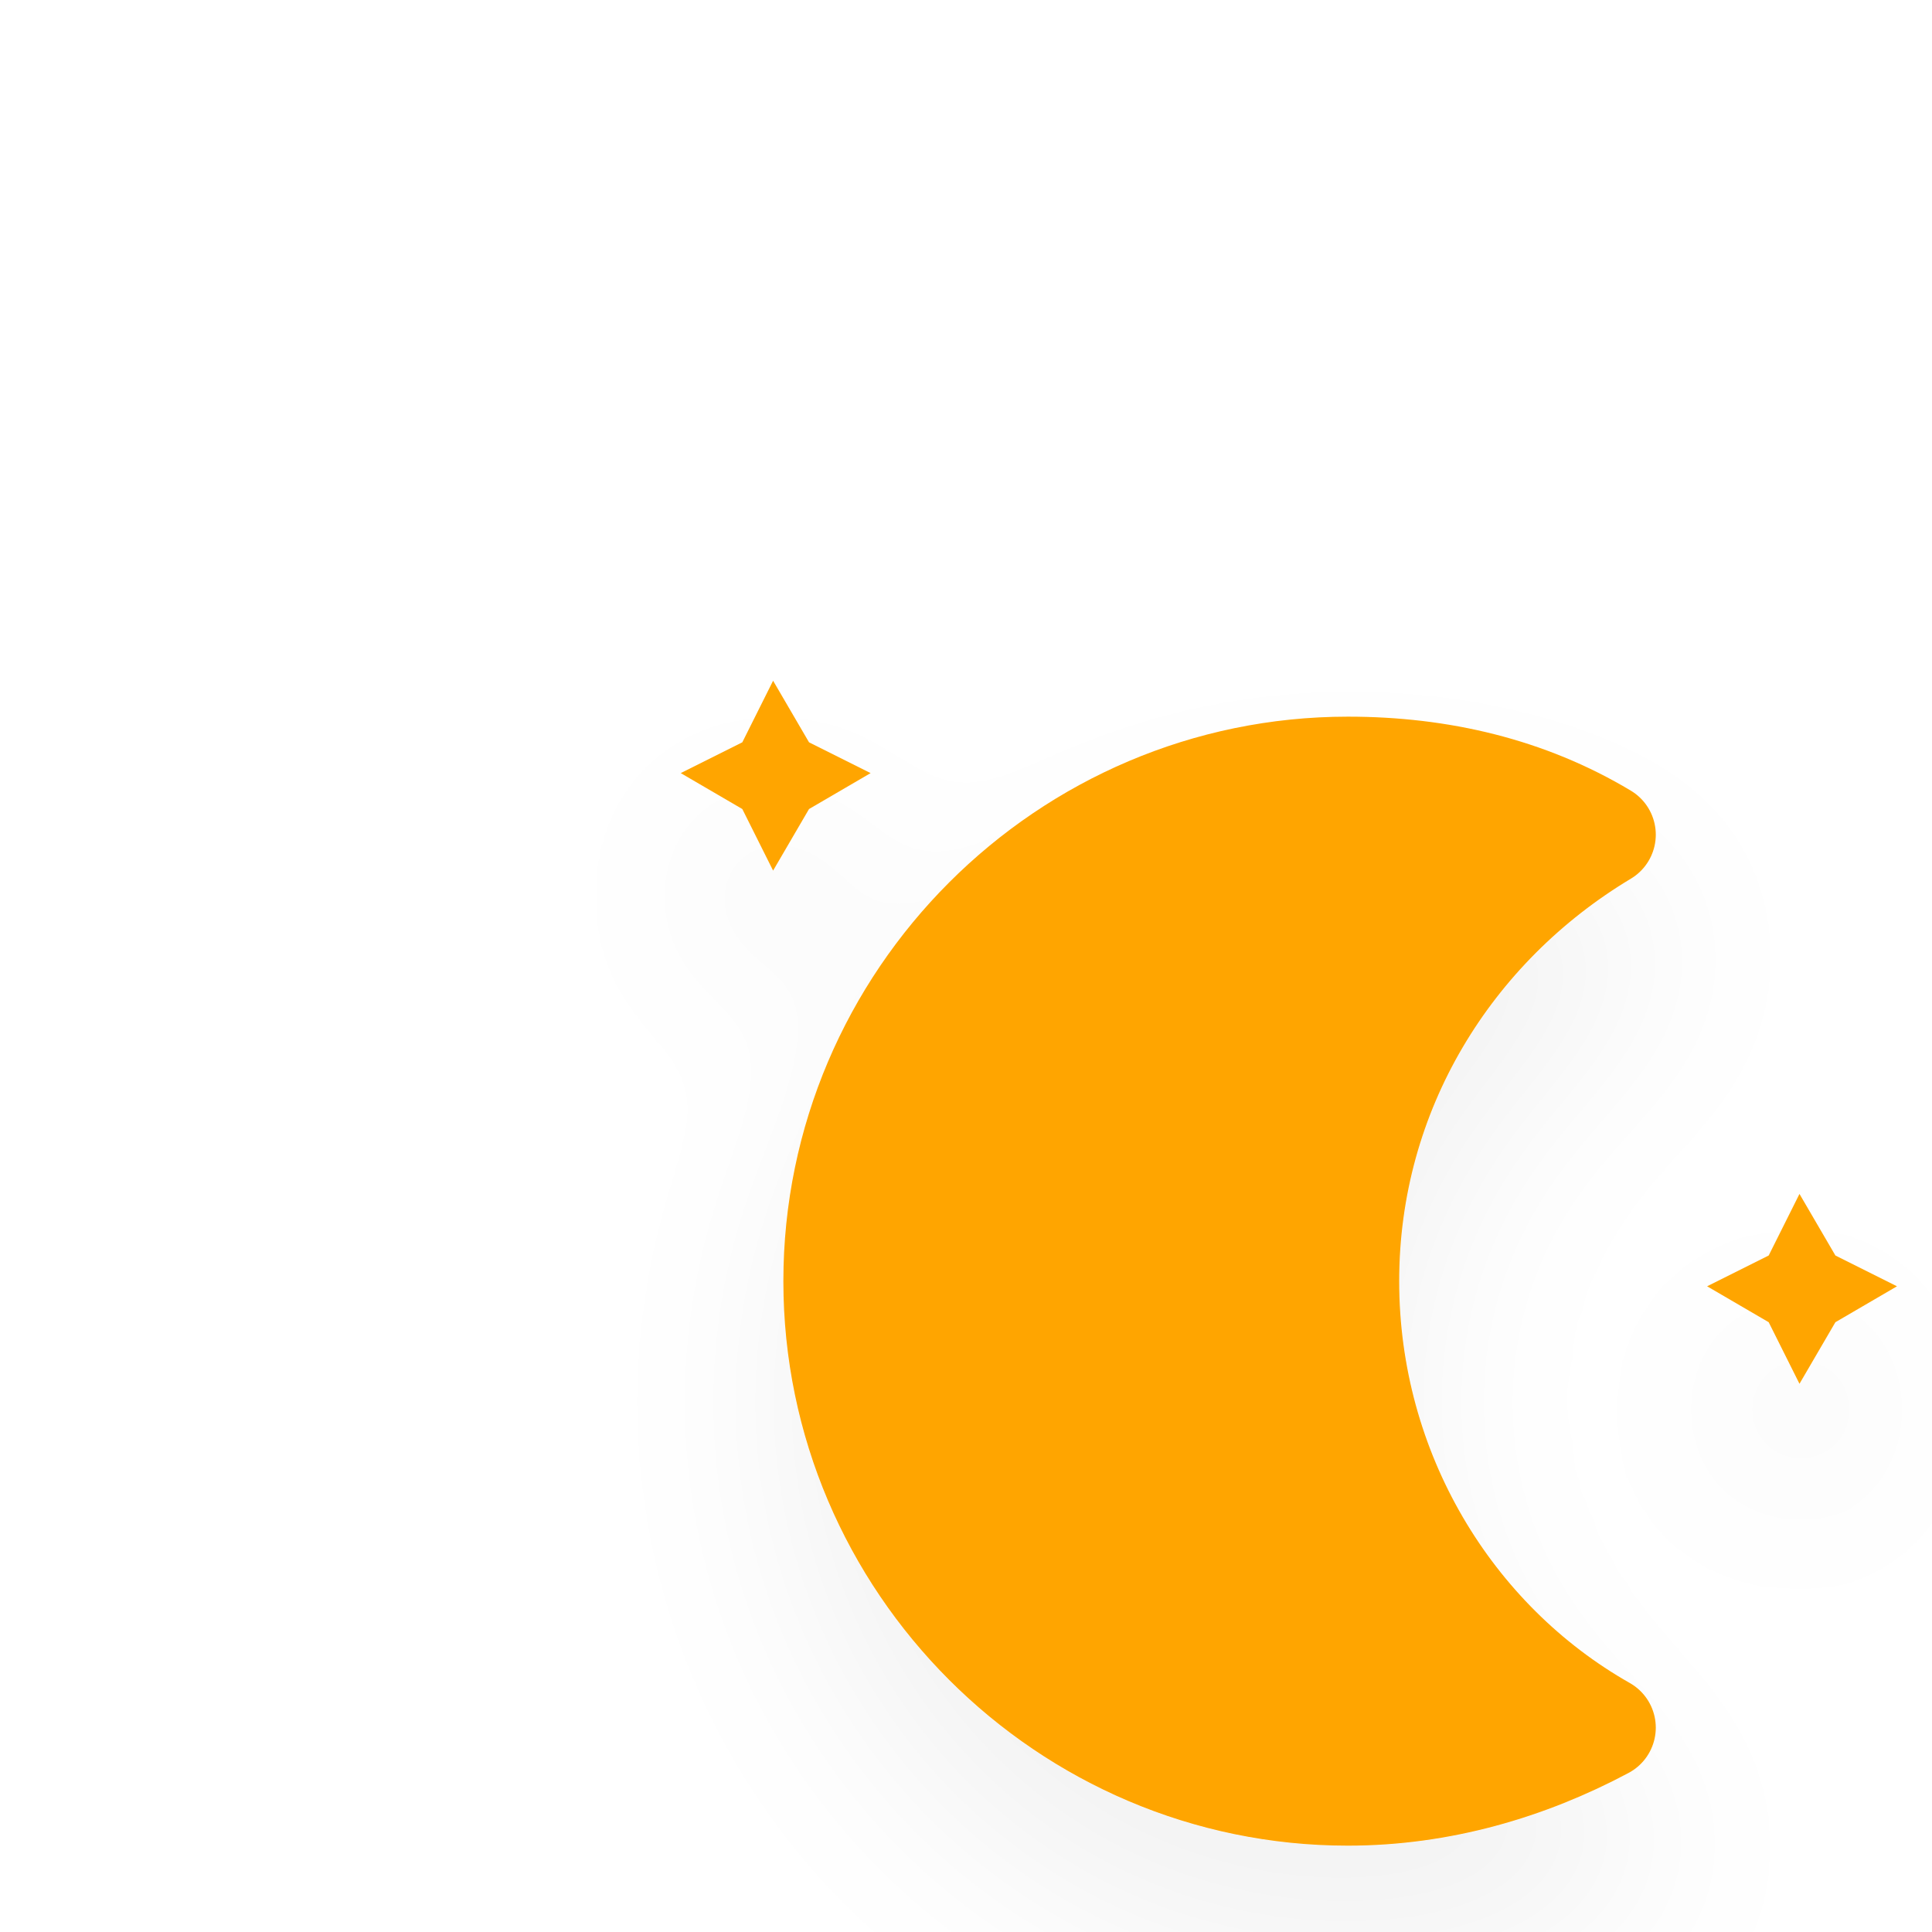
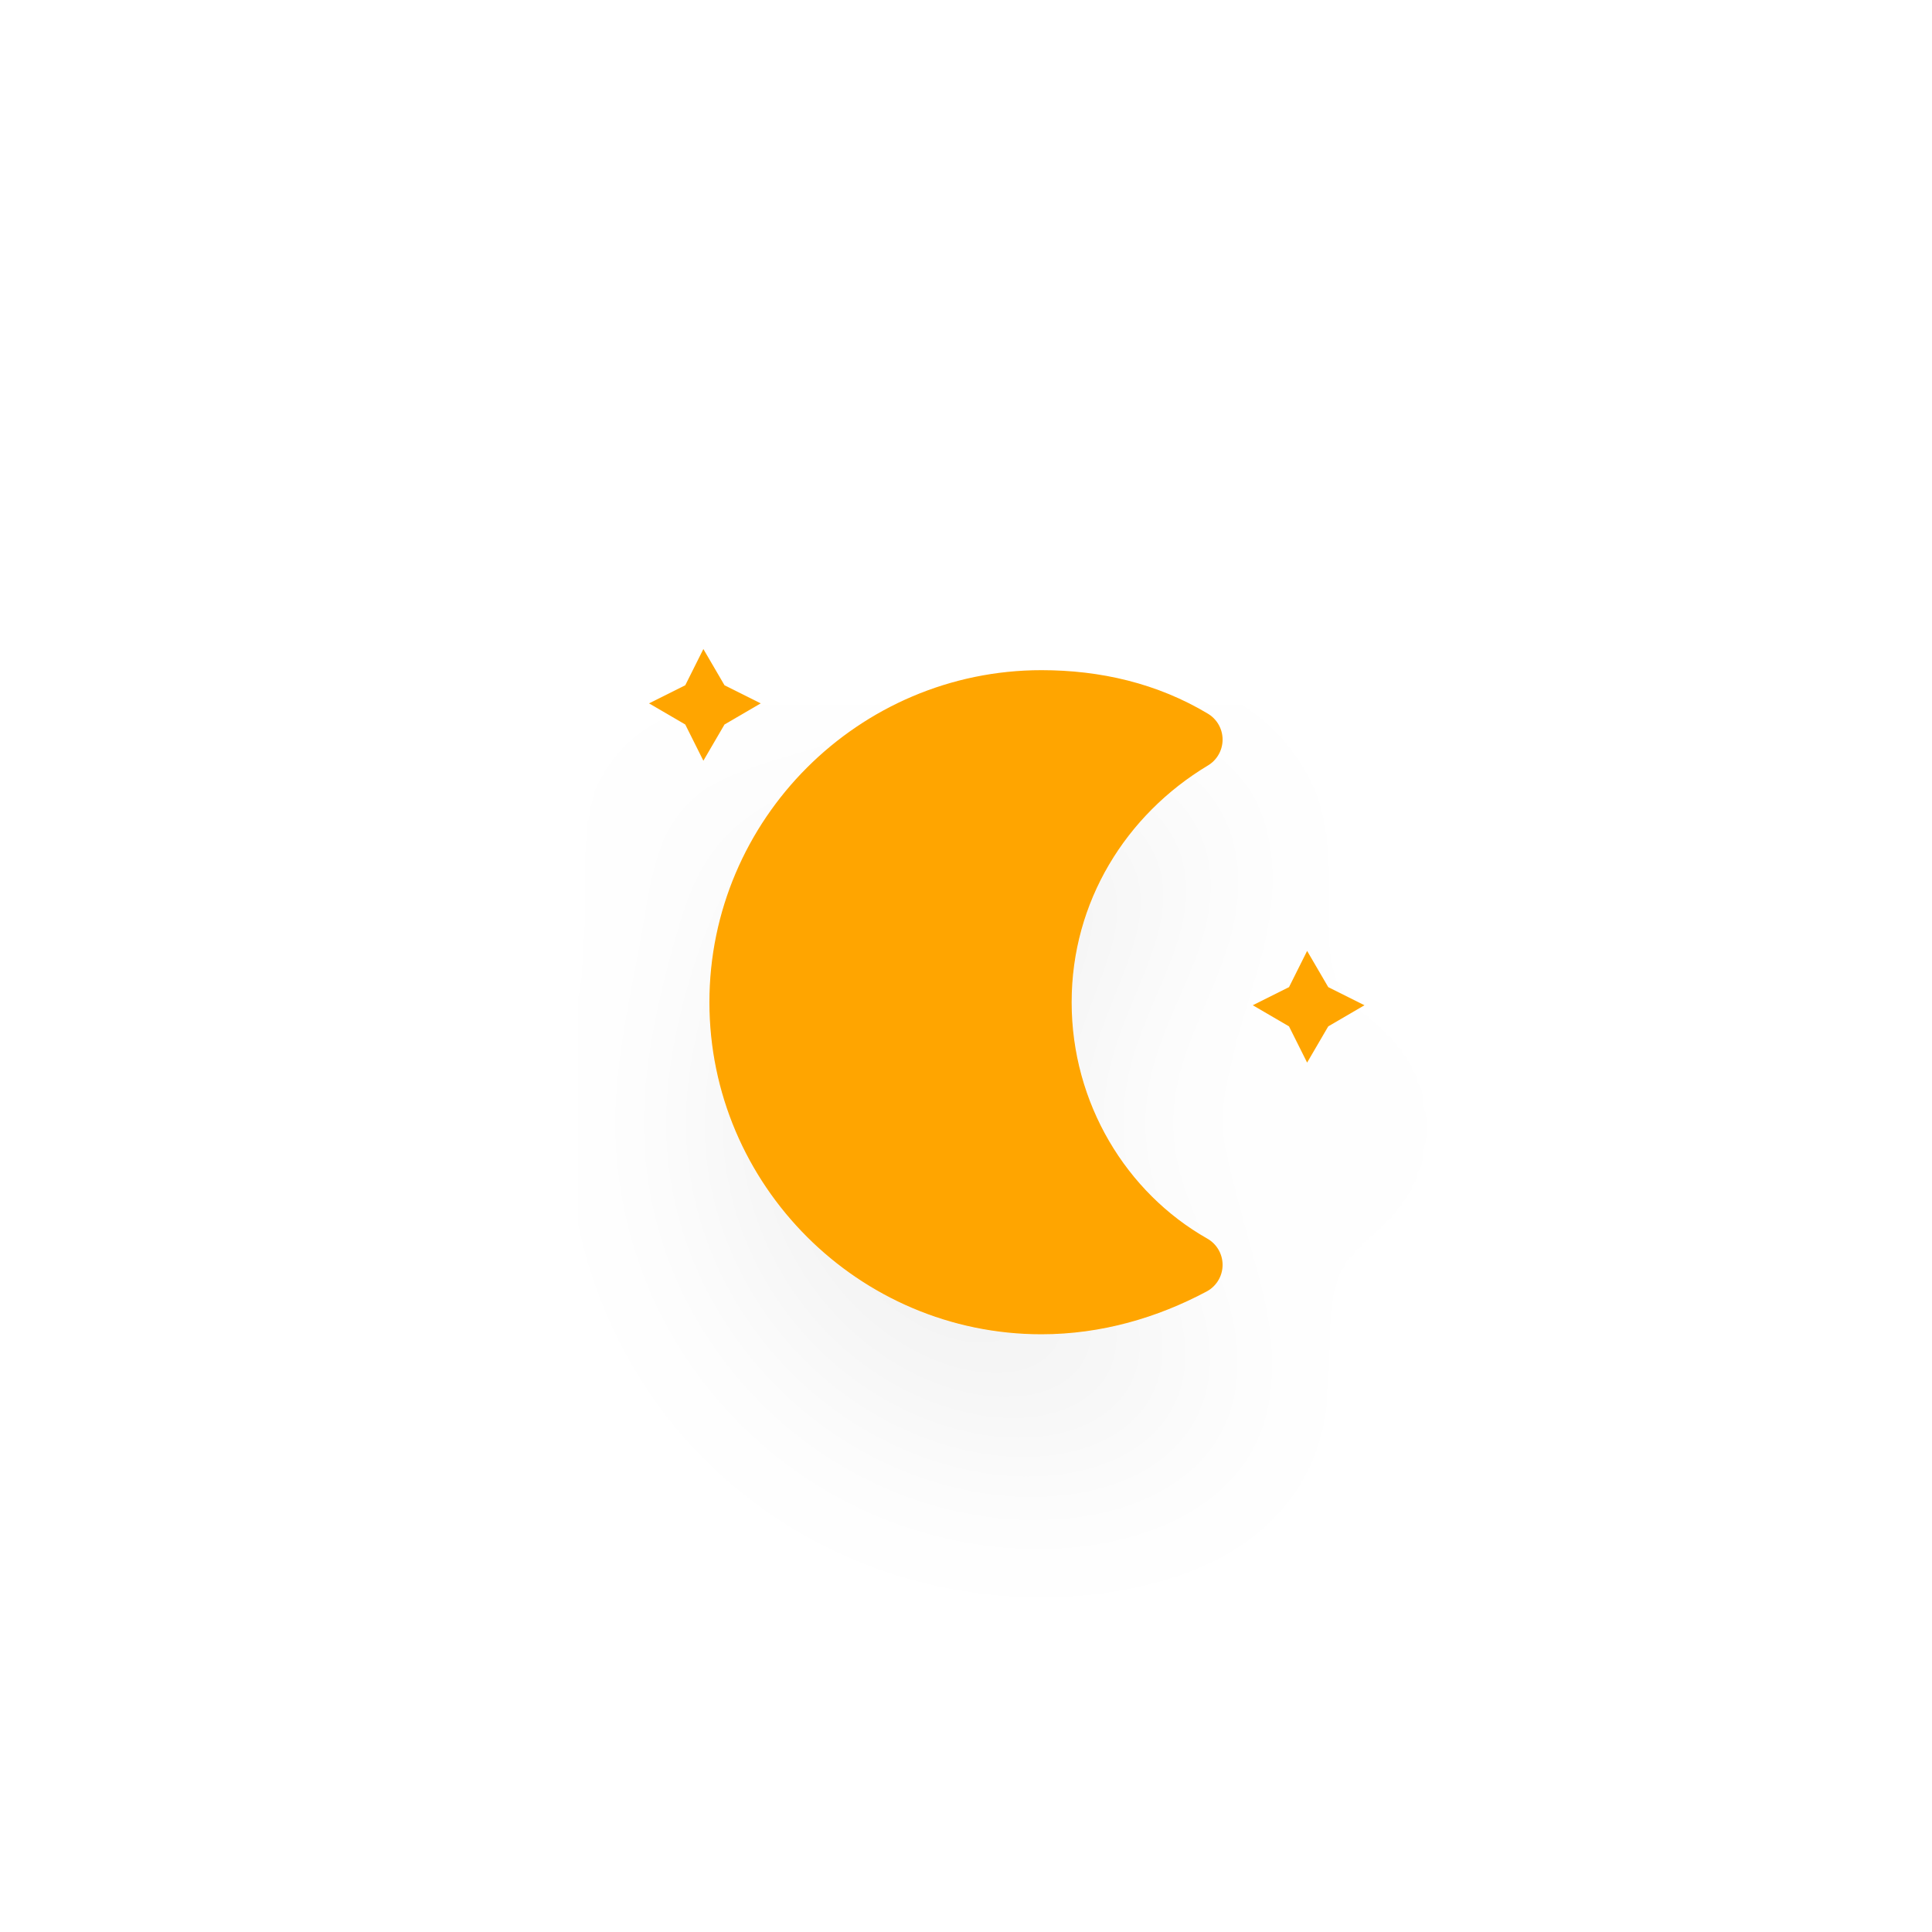
<svg xmlns="http://www.w3.org/2000/svg" version="1.1" width="64" height="64" viewBox="0 0 64 64">
  <defs>
    <filter id="blur" width="200%" height="200%">
      <feGaussianBlur in="SourceAlpha" stdDeviation="3" />
      <feOffset dx="0" dy="4" result="offsetblur" />
      <feComponentTransfer>
        <feFuncA type="linear" slope="0.05" />
      </feComponentTransfer>
      <feMerge>
        <feMergeNode />
        <feMergeNode in="SourceGraphic" />
      </feMerge>
    </filter>
    <style type="text/css">
/*
** CLOUDS
*/
@keyframes am-weather-cloud-1 {
  0% {
    -webkit-transform: translate(-5px,0px);
       -moz-transform: translate(-5px,0px);
        -ms-transform: translate(-5px,0px);
            transform: translate(-5px,0px);
  }

  50% {
    -webkit-transform: translate(10px,0px);
       -moz-transform: translate(10px,0px);
        -ms-transform: translate(10px,0px);
            transform: translate(10px,0px);
  }

  100% {
    -webkit-transform: translate(-5px,0px);
       -moz-transform: translate(-5px,0px);
        -ms-transform: translate(-5px,0px);
            transform: translate(-5px,0px);
  }
}

.am-weather-cloud-1 {
  -webkit-animation-name: am-weather-cloud-1;
     -moz-animation-name: am-weather-cloud-1;
          animation-name: am-weather-cloud-1;
  -webkit-animation-duration: 7s;
     -moz-animation-duration: 7s;
          animation-duration: 7s;
  -webkit-animation-timing-function: linear;
     -moz-animation-timing-function: linear;
          animation-timing-function: linear;
  -webkit-animation-iteration-count: infinite;
     -moz-animation-iteration-count: infinite;
          animation-iteration-count: infinite;
}

@keyframes am-weather-cloud-2 {
  0% {
    -webkit-transform: translate(0px,0px);
       -moz-transform: translate(0px,0px);
        -ms-transform: translate(0px,0px);
            transform: translate(0px,0px);
  }

  50% {
    -webkit-transform: translate(2px,0px);
       -moz-transform: translate(2px,0px);
        -ms-transform: translate(2px,0px);
            transform: translate(2px,0px);
  }

  100% {
    -webkit-transform: translate(0px,0px);
       -moz-transform: translate(0px,0px);
        -ms-transform: translate(0px,0px);
            transform: translate(0px,0px);
  }
}

.am-weather-cloud-2 {
  -webkit-animation-name: am-weather-cloud-2;
     -moz-animation-name: am-weather-cloud-2;
          animation-name: am-weather-cloud-2;
  -webkit-animation-duration: 3s;
     -moz-animation-duration: 3s;
          animation-duration: 3s;
  -webkit-animation-timing-function: linear;
     -moz-animation-timing-function: linear;
          animation-timing-function: linear;
  -webkit-animation-iteration-count: infinite;
     -moz-animation-iteration-count: infinite;
          animation-iteration-count: infinite;
}

/*
** SUN
*/
@keyframes am-weather-sun {
  0% {
    -webkit-transform: rotate(0deg);
       -moz-transform: rotate(0deg);
        -ms-transform: rotate(0deg);
            transform: rotate(0deg);
  }

  100% {
    -webkit-transform: rotate(360deg);
       -moz-transform: rotate(360deg);
        -ms-transform: rotate(360deg);
            transform: rotate(360deg);
  }
}

.am-weather-sun {
  -webkit-animation-name: am-weather-sun;
     -moz-animation-name: am-weather-sun;
      -ms-animation-name: am-weather-sun;
          animation-name: am-weather-sun;
  -webkit-animation-duration: 9s;
     -moz-animation-duration: 9s;
      -ms-animation-duration: 9s;
          animation-duration: 9s;
  -webkit-animation-timing-function: linear;
     -moz-animation-timing-function: linear;
      -ms-animation-timing-function: linear;
          animation-timing-function: linear;
  -webkit-animation-iteration-count: infinite;
     -moz-animation-iteration-count: infinite;
      -ms-animation-iteration-count: infinite;
          animation-iteration-count: infinite;
}

@keyframes am-weather-sun-shiny {
  0% {
    stroke-dasharray: 3px 10px;
    stroke-dashoffset: 0px;
  }

  50% {
    stroke-dasharray: 0.1px 10px;
    stroke-dashoffset: -1px;
  }

  100% {
    stroke-dasharray: 3px 10px;
    stroke-dashoffset: 0px;
  }
}

.am-weather-sun-shiny line {
  -webkit-animation-name: am-weather-sun-shiny;
     -moz-animation-name: am-weather-sun-shiny;
      -ms-animation-name: am-weather-sun-shiny;
          animation-name: am-weather-sun-shiny;
  -webkit-animation-duration: 2s;
     -moz-animation-duration: 2s;
      -ms-animation-duration: 2s;
          animation-duration: 2s;
  -webkit-animation-timing-function: linear;
     -moz-animation-timing-function: linear;
      -ms-animation-timing-function: linear;
          animation-timing-function: linear;
  -webkit-animation-iteration-count: infinite;
     -moz-animation-iteration-count: infinite;
      -ms-animation-iteration-count: infinite;
          animation-iteration-count: infinite;
}




/*
** MOON
*/
@keyframes am-weather-moon {
  0% {
    -webkit-transform: rotate(0deg);
       -moz-transform: rotate(0deg);
        -ms-transform: rotate(0deg);
            transform: rotate(0deg);
  }

  50% {
    -webkit-transform: rotate(15deg);
       -moz-transform: rotate(15deg);
        -ms-transform: rotate(15deg);
            transform: rotate(15deg);
  }

  100% {
    -webkit-transform: rotate(0deg);
       -moz-transform: rotate(0deg);
        -ms-transform: rotate(0deg);
            transform: rotate(0deg);
  }
}

.am-weather-moon {
  -webkit-animation-name: am-weather-moon;
     -moz-animation-name: am-weather-moon;
      -ms-animation-name: am-weather-moon;
          animation-name: am-weather-moon;
  -webkit-animation-duration: 6s;
     -moz-animation-duration: 6s;
      -ms-animation-duration: 6s;
          animation-duration: 6s;
  -webkit-animation-timing-function: linear;
     -moz-animation-timing-function: linear;
      -ms-animation-timing-function: linear;
          animation-timing-function: linear;
  -webkit-animation-iteration-count: infinite;
     -moz-animation-iteration-count: infinite;
      -ms-animation-iteration-count: infinite;
          animation-iteration-count: infinite;
  -webkit-transform-origin: 12.5px 15.15px 0; /* TODO FF CENTER ISSUE */
     -moz-transform-origin: 12.5px 15.15px 0; /* TODO FF CENTER ISSUE */
      -ms-transform-origin: 12.5px 15.15px 0; /* TODO FF CENTER ISSUE */
          transform-origin: 12.5px 15.15px 0; /* TODO FF CENTER ISSUE */
}

@keyframes am-weather-moon-star-1 {
  0% {
    opacity: 0;
  }

  100% {
    opacity: 1;
  }
}

.am-weather-moon-star-1 {
  -webkit-animation-name: am-weather-moon-star-1;
     -moz-animation-name: am-weather-moon-star-1;
      -ms-animation-name: am-weather-moon-star-1;
          animation-name: am-weather-moon-star-1;
  -webkit-animation-delay: 3s;
     -moz-animation-delay: 3s;
      -ms-animation-delay: 3s;
          animation-delay: 3s;
  -webkit-animation-duration: 5s;
     -moz-animation-duration: 5s;
      -ms-animation-duration: 5s;
          animation-duration: 5s;
  -webkit-animation-timing-function: linear;
     -moz-animation-timing-function: linear;
      -ms-animation-timing-function: linear;
          animation-timing-function: linear;
  -webkit-animation-iteration-count: 1;
     -moz-animation-iteration-count: 1;
      -ms-animation-iteration-count: 1;
          animation-iteration-count: 1;
}

@keyframes am-weather-moon-star-2 {
  0% {
    opacity: 0;
  }

  100% {
    opacity: 1;
  }
}

.am-weather-moon-star-2 {
  -webkit-animation-name: am-weather-moon-star-2;
     -moz-animation-name: am-weather-moon-star-2;
      -ms-animation-name: am-weather-moon-star-2;
          animation-name: am-weather-moon-star-2;
  -webkit-animation-delay: 5s;
     -moz-animation-delay: 5s;
      -ms-animation-delay: 5s;
          animation-delay: 5s;
  -webkit-animation-duration: 4s;
     -moz-animation-duration: 4s;
      -ms-animation-duration: 4s;
          animation-duration: 4s;
  -webkit-animation-timing-function: linear;
     -moz-animation-timing-function: linear;
      -ms-animation-timing-function: linear;
          animation-timing-function: linear;
  -webkit-animation-iteration-count: 1;
     -moz-animation-iteration-count: 1;
      -ms-animation-iteration-count: 1;
          animation-iteration-count: 1;
}

/*
** RAIN
*/
@keyframes am-weather-rain {
  0% {
    stroke-dashoffset: 0;
  }

  100% {
    stroke-dashoffset: -100;
  }
}

.am-weather-rain-1 {
  -webkit-animation-name: am-weather-rain;
     -moz-animation-name: am-weather-rain;
      -ms-animation-name: am-weather-rain;
          animation-name: am-weather-rain;
  -webkit-animation-duration: 8s;
     -moz-animation-duration: 8s;
      -ms-animation-duration: 8s;
          animation-duration: 8s;
  -webkit-animation-timing-function: linear;
     -moz-animation-timing-function: linear;
      -ms-animation-timing-function: linear;
          animation-timing-function: linear;
  -webkit-animation-iteration-count: infinite;
     -moz-animation-iteration-count: infinite;
      -ms-animation-iteration-count: infinite;
          animation-iteration-count: infinite;
}

.am-weather-rain-2 {
  -webkit-animation-name: am-weather-rain;
     -moz-animation-name: am-weather-rain;
      -ms-animation-name: am-weather-rain;
          animation-name: am-weather-rain;
  -webkit-animation-delay: 0.25s;
     -moz-animation-delay: 0.25s;
      -ms-animation-delay: 0.25s;
          animation-delay: 0.25s;
  -webkit-animation-duration: 8s;
     -moz-animation-duration: 8s;
      -ms-animation-duration: 8s;
          animation-duration: 8s;
  -webkit-animation-timing-function: linear;
     -moz-animation-timing-function: linear;
      -ms-animation-timing-function: linear;
          animation-timing-function: linear;
  -webkit-animation-iteration-count: infinite;
     -moz-animation-iteration-count: infinite;
      -ms-animation-iteration-count: infinite;
          animation-iteration-count: infinite;
}


/*
** SNOW
*/
@keyframes am-weather-snow {
  0% {
    -webkit-transform: translateX(0) translateY(0);
       -moz-transform: translateX(0) translateY(0);
        -ms-transform: translateX(0) translateY(0);
            transform: translateX(0) translateY(0);
  }

  33.33% {
    -webkit-transform: translateX(-1.2px) translateY(2px);
       -moz-transform: translateX(-1.2px) translateY(2px);
        -ms-transform: translateX(-1.2px) translateY(2px);
            transform: translateX(-1.2px) translateY(2px);
  }

  66.66% {
    -webkit-transform: translateX(1.4px) translateY(4px);
       -moz-transform: translateX(1.4px) translateY(4px);
        -ms-transform: translateX(1.4px) translateY(4px);
            transform: translateX(1.4px) translateY(4px);
    opacity: 1;
  }

  100% {
    -webkit-transform: translateX(-1.6px) translateY(6px);
       -moz-transform: translateX(-1.6px) translateY(6px);
        -ms-transform: translateX(-1.6px) translateY(6px);
            transform: translateX(-1.6px) translateY(6px);
    opacity: 0;
  }
}

@keyframes am-weather-snow-reverse {
  0% {
    -webkit-transform: translateX(0) translateY(0);
       -moz-transform: translateX(0) translateY(0);
        -ms-transform: translateX(0) translateY(0);
            transform: translateX(0) translateY(0);
  }

  33.33% {
    -webkit-transform: translateX(1.2px) translateY(2px);
       -moz-transform: translateX(1.2px) translateY(2px);
        -ms-transform: translateX(1.2px) translateY(2px);
            transform: translateX(1.2px) translateY(2px);
  }

  66.66% {
    -webkit-transform: translateX(-1.4px) translateY(4px);
       -moz-transform: translateX(-1.4px) translateY(4px);
        -ms-transform: translateX(-1.4px) translateY(4px);
            transform: translateX(-1.4px) translateY(4px);
    opacity: 1;
  }

  100% {
    -webkit-transform: translateX(1.6px) translateY(6px);
       -moz-transform: translateX(1.6px) translateY(6px);
        -ms-transform: translateX(1.6px) translateY(6px);
            transform: translateX(1.6px) translateY(6px);
    opacity: 0;
  }
}

.am-weather-snow-1 {
  -webkit-animation-name: am-weather-snow;
     -moz-animation-name: am-weather-snow;
      -ms-animation-name: am-weather-snow;
          animation-name: am-weather-snow;
  -webkit-animation-duration: 2s;
     -moz-animation-duration: 2s;
      -ms-animation-duration: 2s;
          animation-duration: 2s;
  -webkit-animation-timing-function: linear;
     -moz-animation-timing-function: linear;
      -ms-animation-timing-function: linear;
          animation-timing-function: linear;
  -webkit-animation-iteration-count: infinite;
     -moz-animation-iteration-count: infinite;
      -ms-animation-iteration-count: infinite;
          animation-iteration-count: infinite;
}

.am-weather-snow-2 {
  -webkit-animation-name: am-weather-snow;
     -moz-animation-name: am-weather-snow;
      -ms-animation-name: am-weather-snow;
          animation-name: am-weather-snow;
  -webkit-animation-delay: 1.2s;
     -moz-animation-delay: 1.2s;
      -ms-animation-delay: 1.2s;
          animation-delay: 1.2s;
  -webkit-animation-duration: 2s;
     -moz-animation-duration: 2s;
      -ms-animation-duration: 2s;
          animation-duration: 2s;
  -webkit-animation-timing-function: linear;
     -moz-animation-timing-function: linear;
      -ms-animation-timing-function: linear;
          animation-timing-function: linear;
  -webkit-animation-iteration-count: infinite;
     -moz-animation-iteration-count: infinite;
      -ms-animation-iteration-count: infinite;
          animation-iteration-count: infinite;
}

.am-weather-snow-3 {
  -webkit-animation-name: am-weather-snow-reverse;
     -moz-animation-name: am-weather-snow-reverse;
      -ms-animation-name: am-weather-snow-reverse;
          animation-name: am-weather-snow-reverse;
  -webkit-animation-duration: 2s;
     -moz-animation-duration: 2s;
      -ms-animation-duration: 2s;
          animation-duration: 2s;
  -webkit-animation-timing-function: linear;
     -moz-animation-timing-function: linear;
      -ms-animation-timing-function: linear;
          animation-timing-function: linear;
  -webkit-animation-iteration-count: infinite;
     -moz-animation-iteration-count: infinite;
      -ms-animation-iteration-count: infinite;
          animation-iteration-count: infinite;
}

/*
** EASING
*/
.am-weather-easing-ease-in-out {
  -webkit-animation-timing-function: ease-in-out;
     -moz-animation-timing-function: ease-in-out;
      -ms-animation-timing-function: ease-in-out;
          animation-timing-function: ease-in-out;
}

        </style>
  </defs>
  <g filter="url(#blur)" id="night">
-     <g transform="translate(20,20), scale(1.7)">
+     <g transform="translate(20,20)">
      <g class="am-weather-moon-star-1">
        <polygon fill="orange" points="3.3,1.5 4,2.7 5.2,3.3 4,4 3.3,5.2 2.7,4 1.5,3.3 2.7,2.7" stroke="none" stroke-miterlimit="10" />
      </g>
      <g class="am-weather-moon-star-2">
        <polygon fill="orange" points="3.3,1.5 4,2.7 5.2,3.3 4,4 3.3,5.2 2.7,4 1.5,3.3 2.7,2.7" stroke="none" stroke-miterlimit="10" transform="translate(20,10)" />
      </g>
      <g class="am-weather-moon">
        <path d="M14.5,13.2c0-3.7,2-6.9,5-8.7   c-1.5-0.9-3.2-1.3-5-1.3c-5.5,0-10,4.5-10,10s4.5,10,10,10c1.8,0,3.5-0.5,5-1.3C16.5,20.2,14.5,16.9,14.5,13.2z" fill="orange" stroke="orange" stroke-linejoin="round" stroke-width="2" />
      </g>
    </g>
  </g>
</svg>
